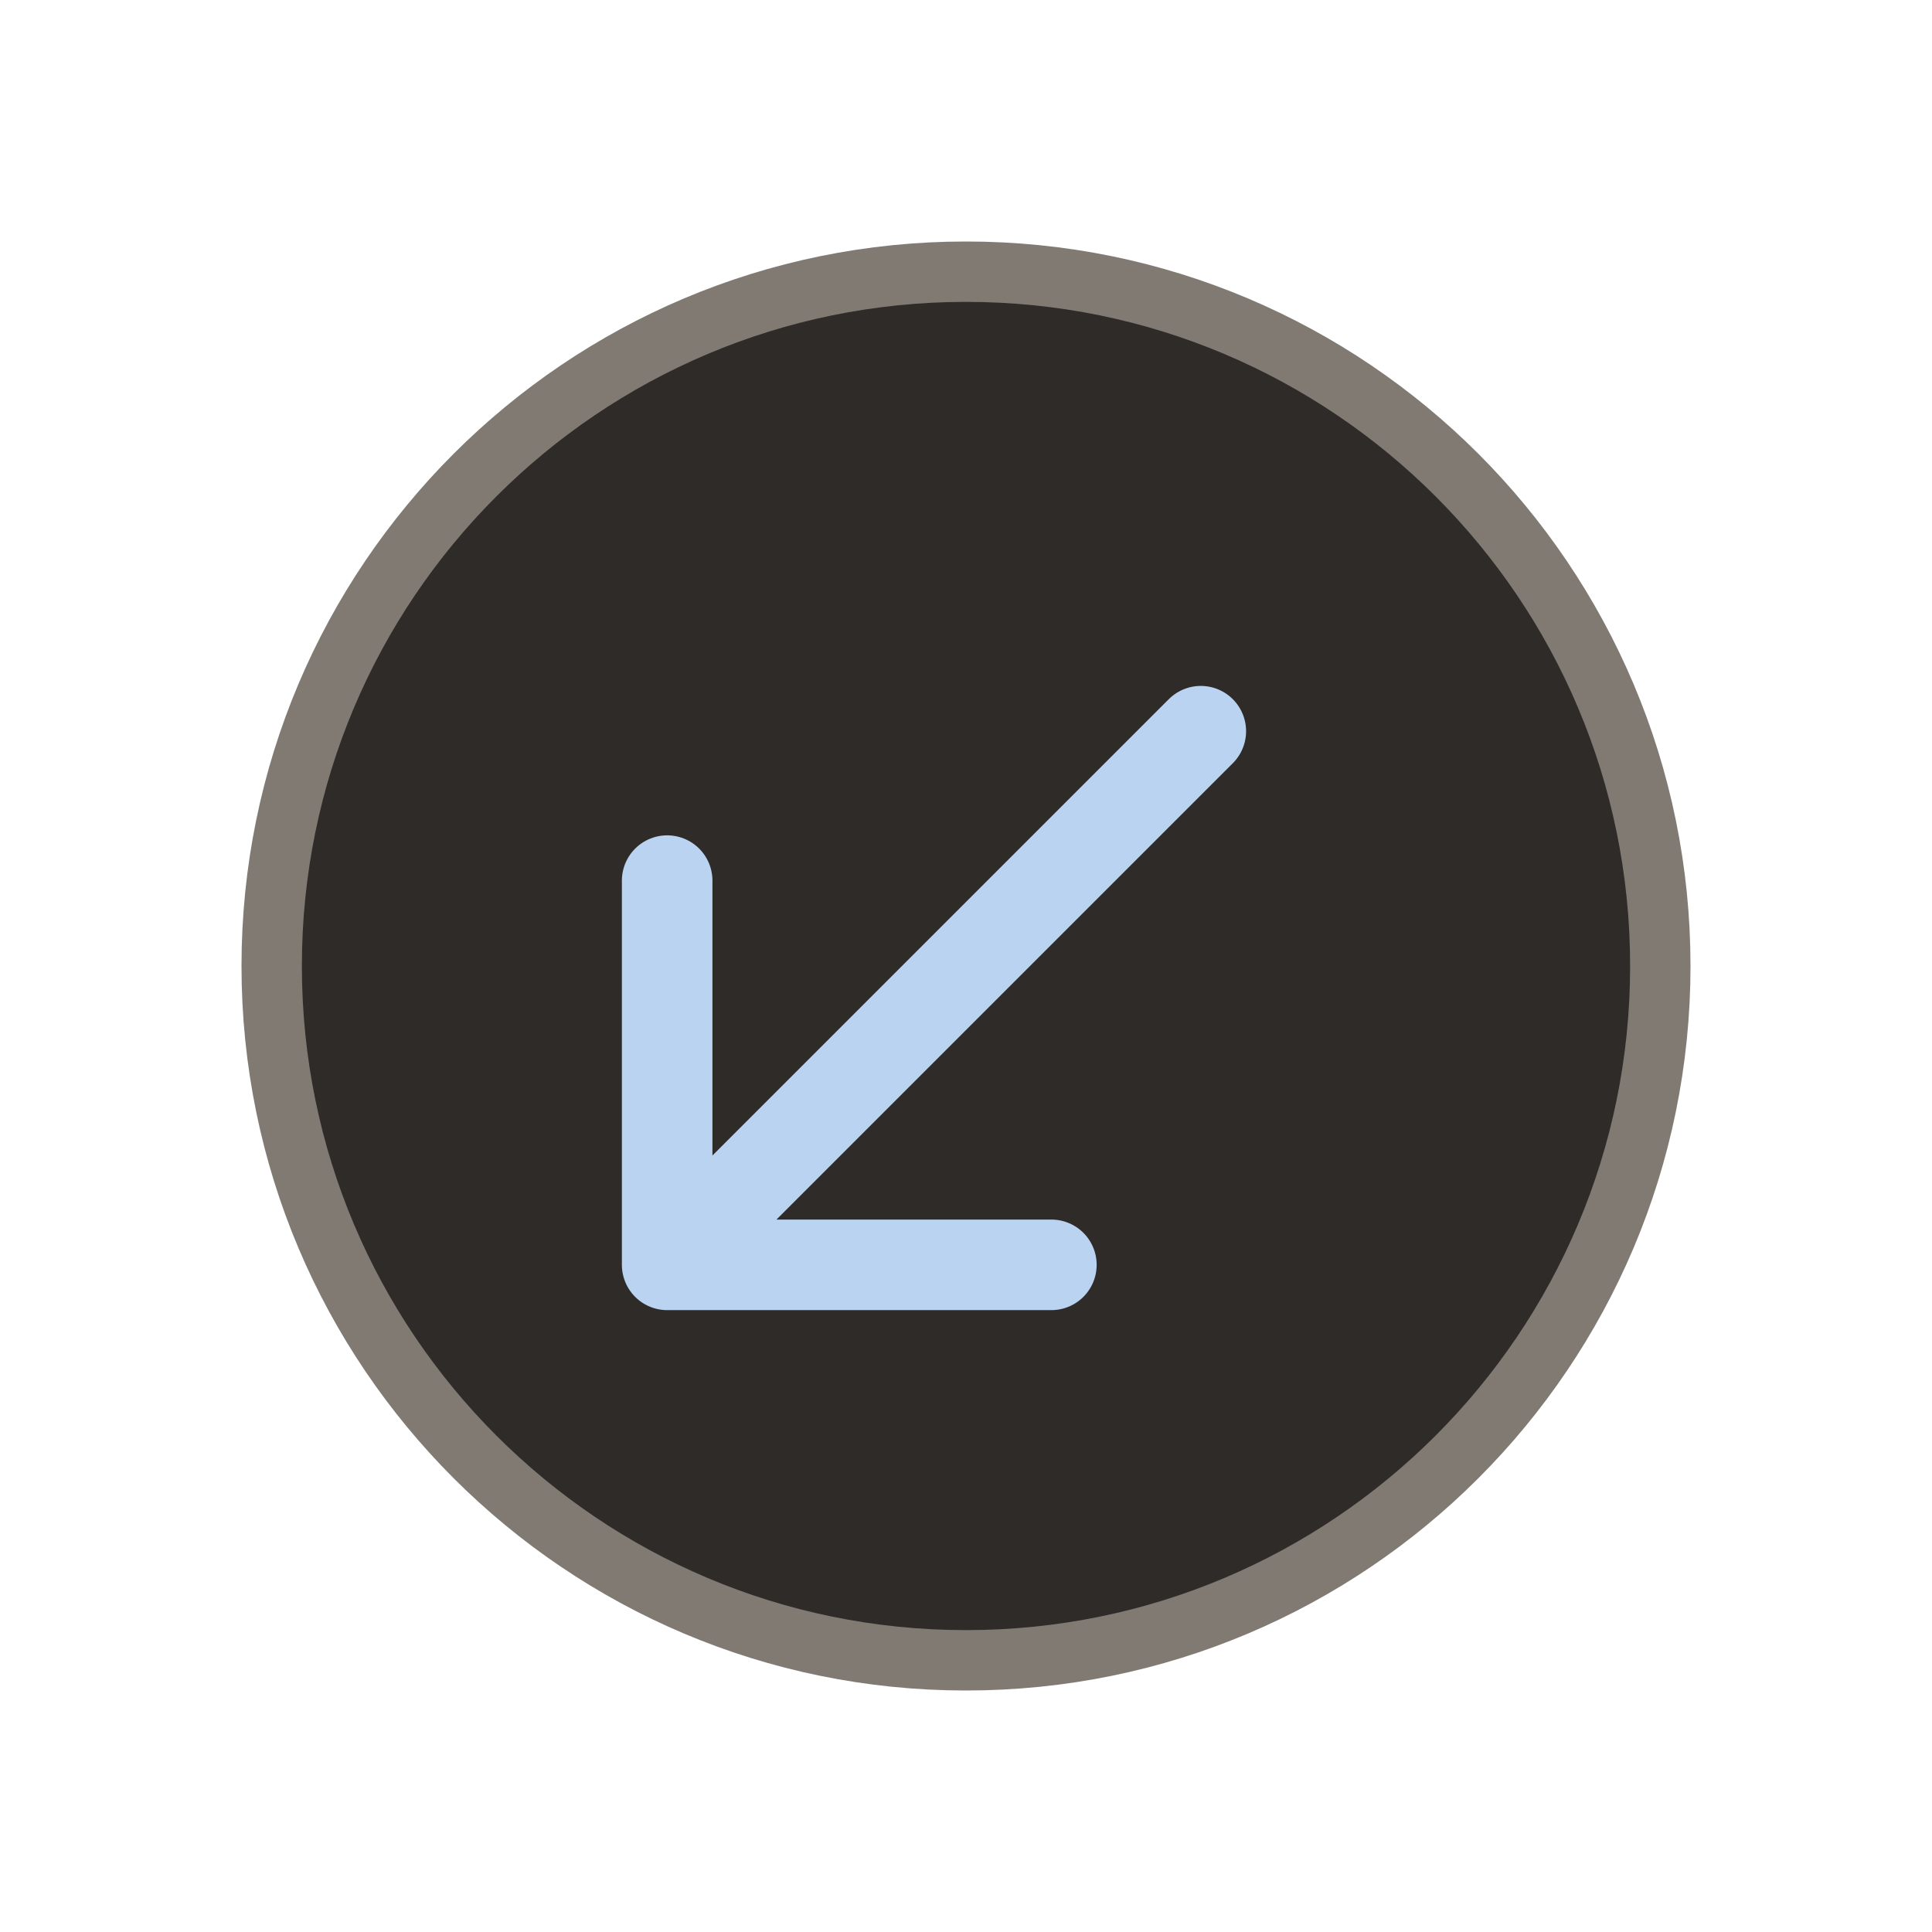
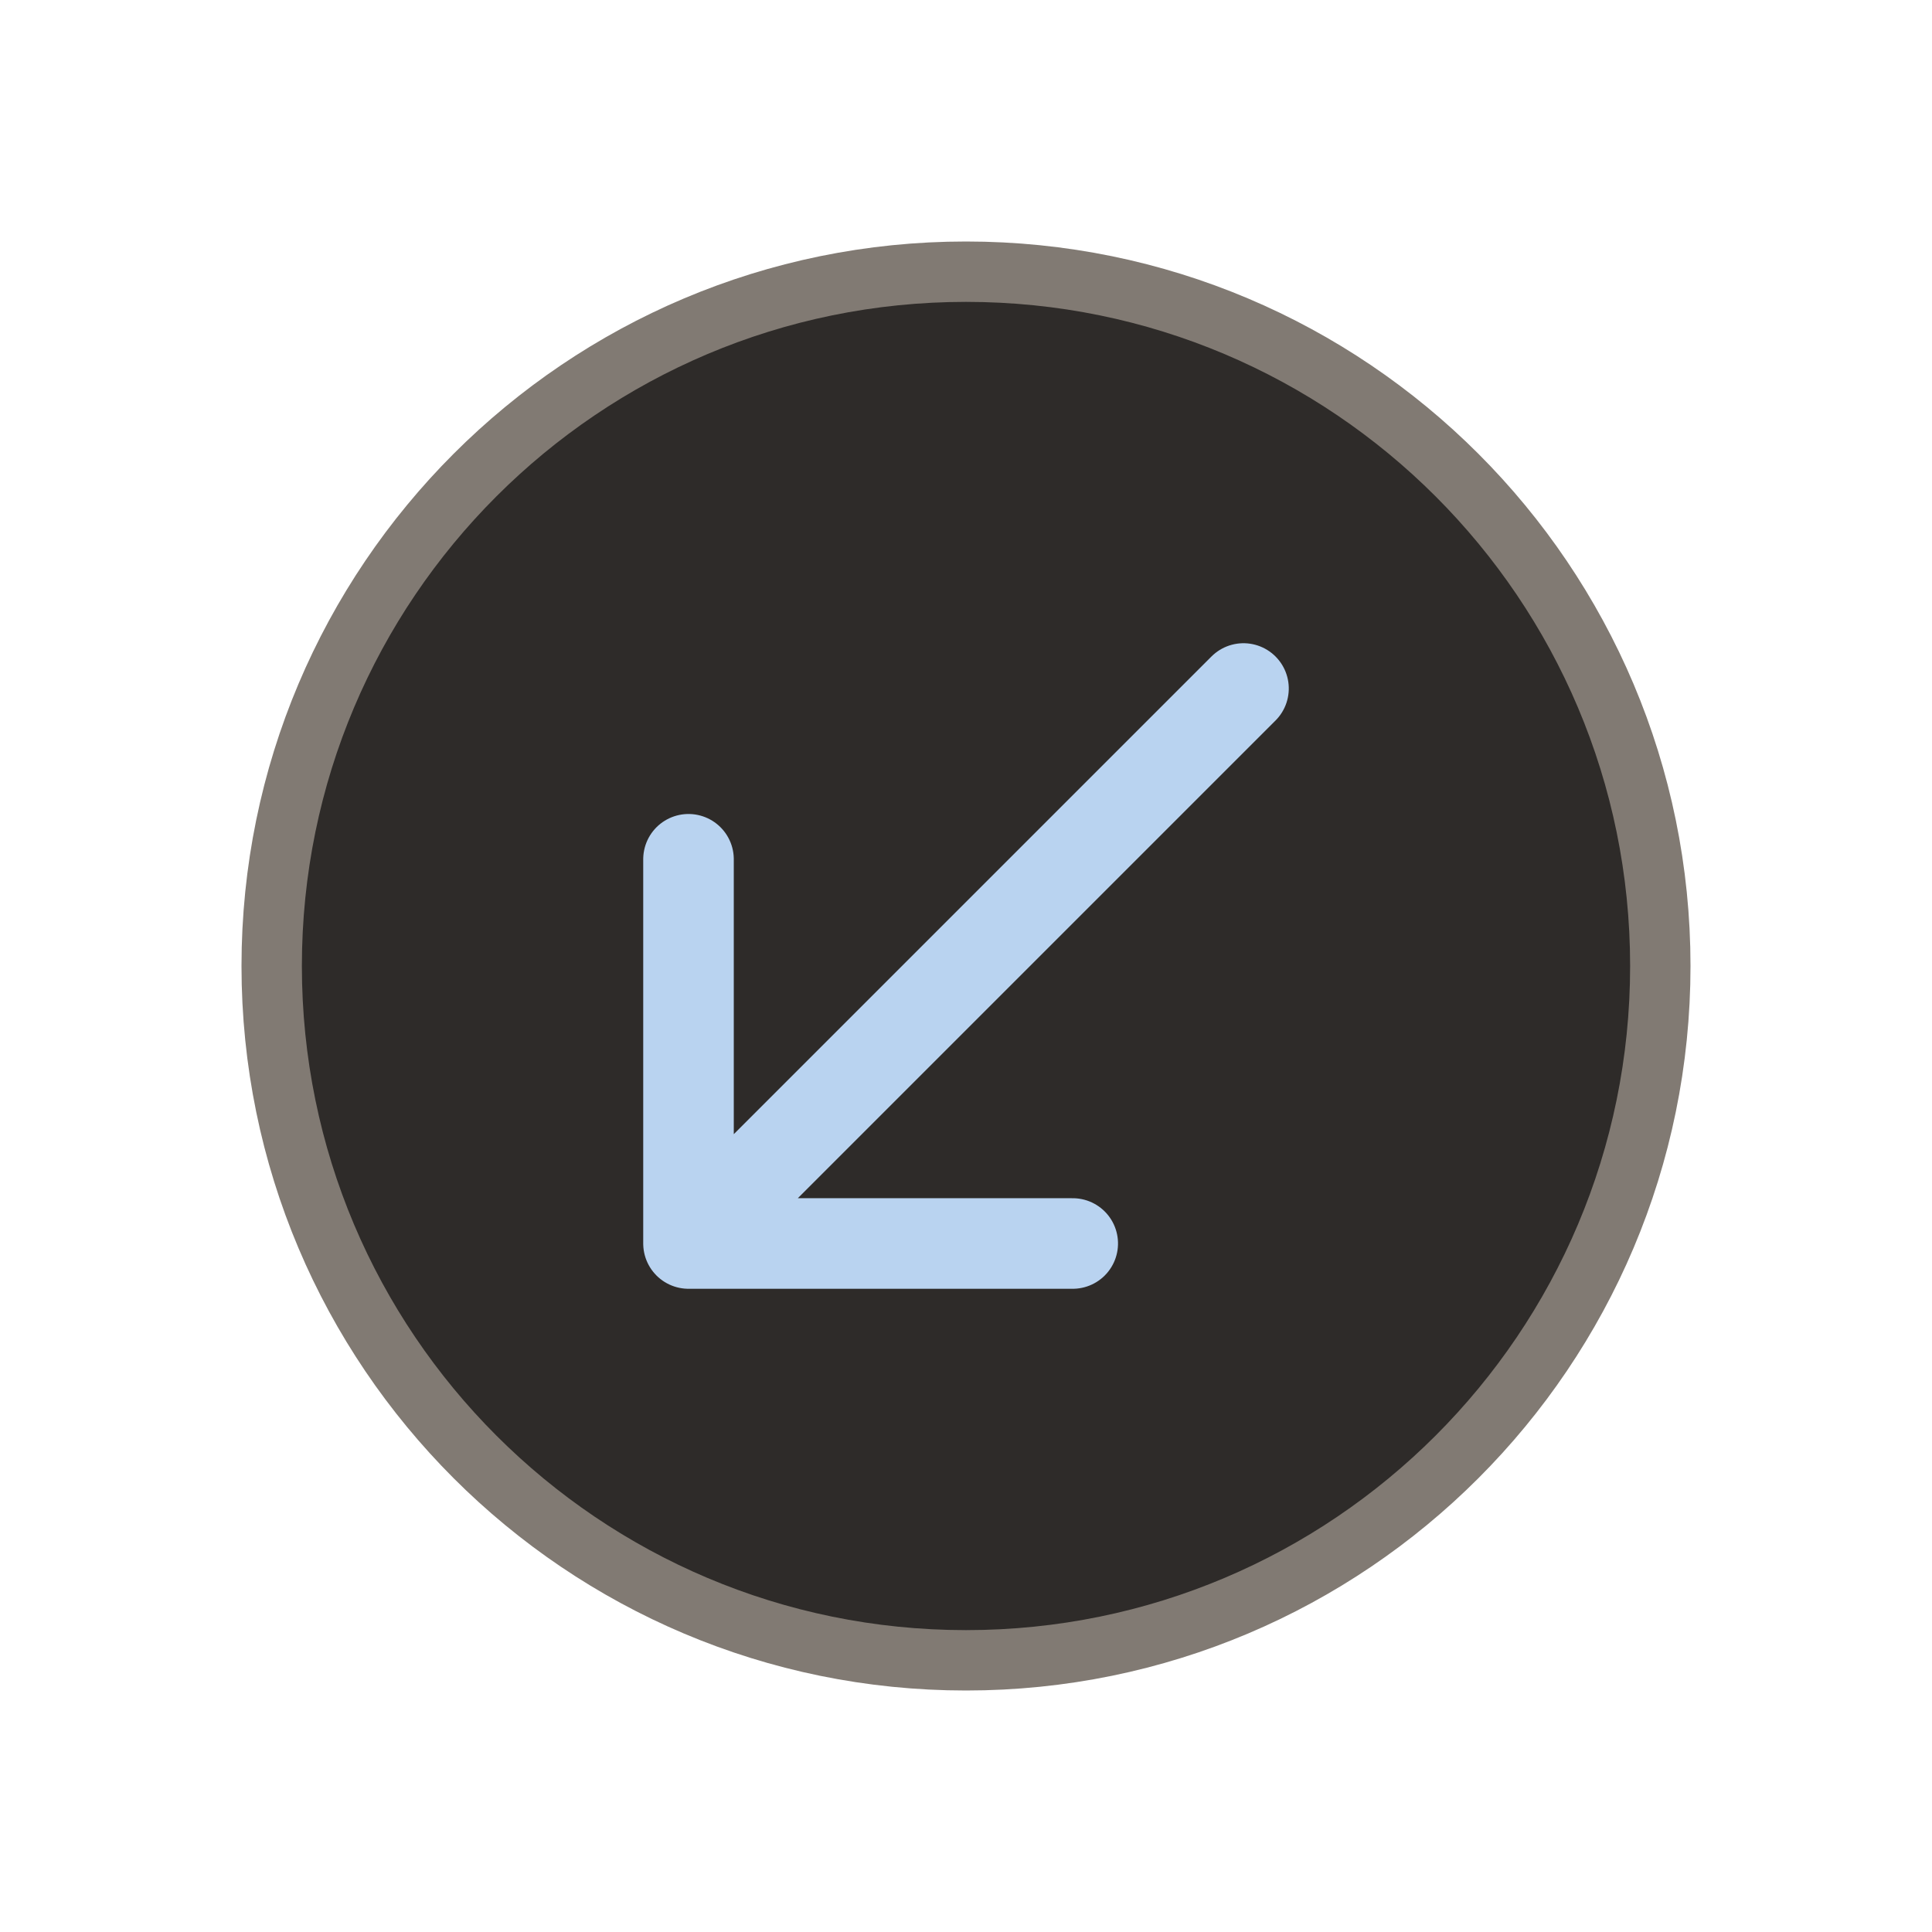
<svg xmlns="http://www.w3.org/2000/svg" width="64" height="64" viewBox="0 0 64 64" role="img" aria-label="left stick down-left">
  <circle cx="32" cy="32" r="23" fill="#2e2b29" stroke="#817a73" stroke-width="2" />
  <g transform="rotate(225 32 32)">
-     <path d="M23 27 L32 18 L41 27 M32 19 V43" fill="none" stroke="#b9d3f0" stroke-width="3" stroke-linecap="round" stroke-linejoin="round" />
+     <path d="M23 28 L32 19 L41 28 M32 19 V45" fill="none" stroke="#b9d3f0" stroke-width="3" stroke-linecap="round" stroke-linejoin="round" />
  </g>
</svg>
